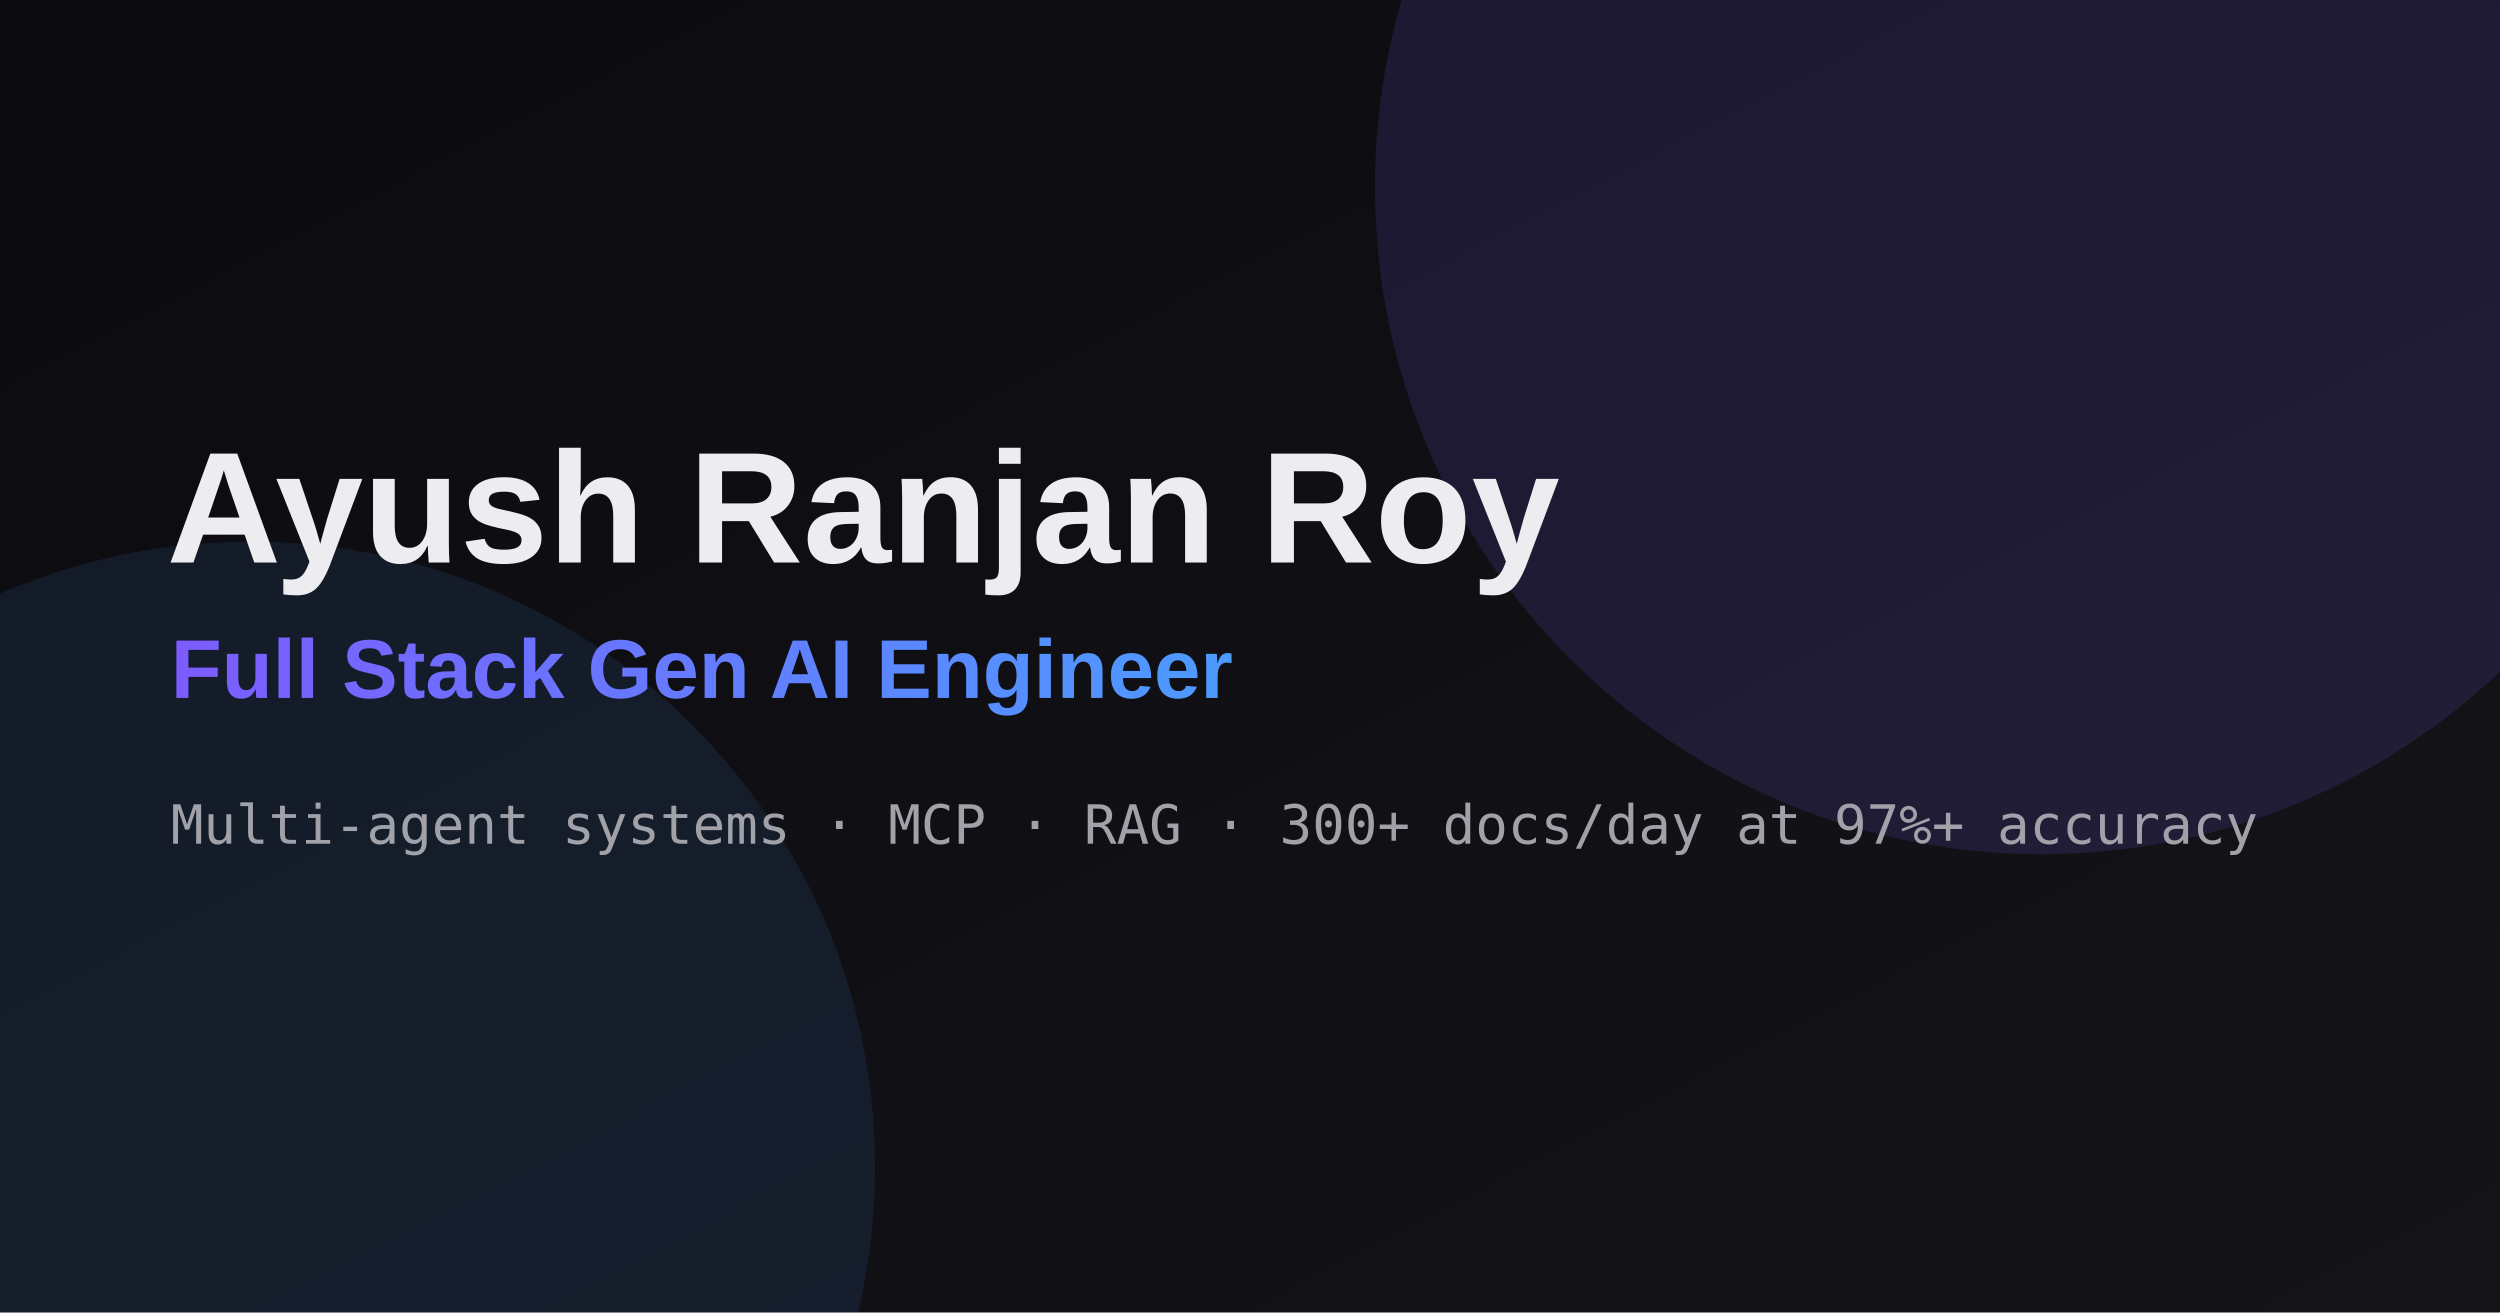
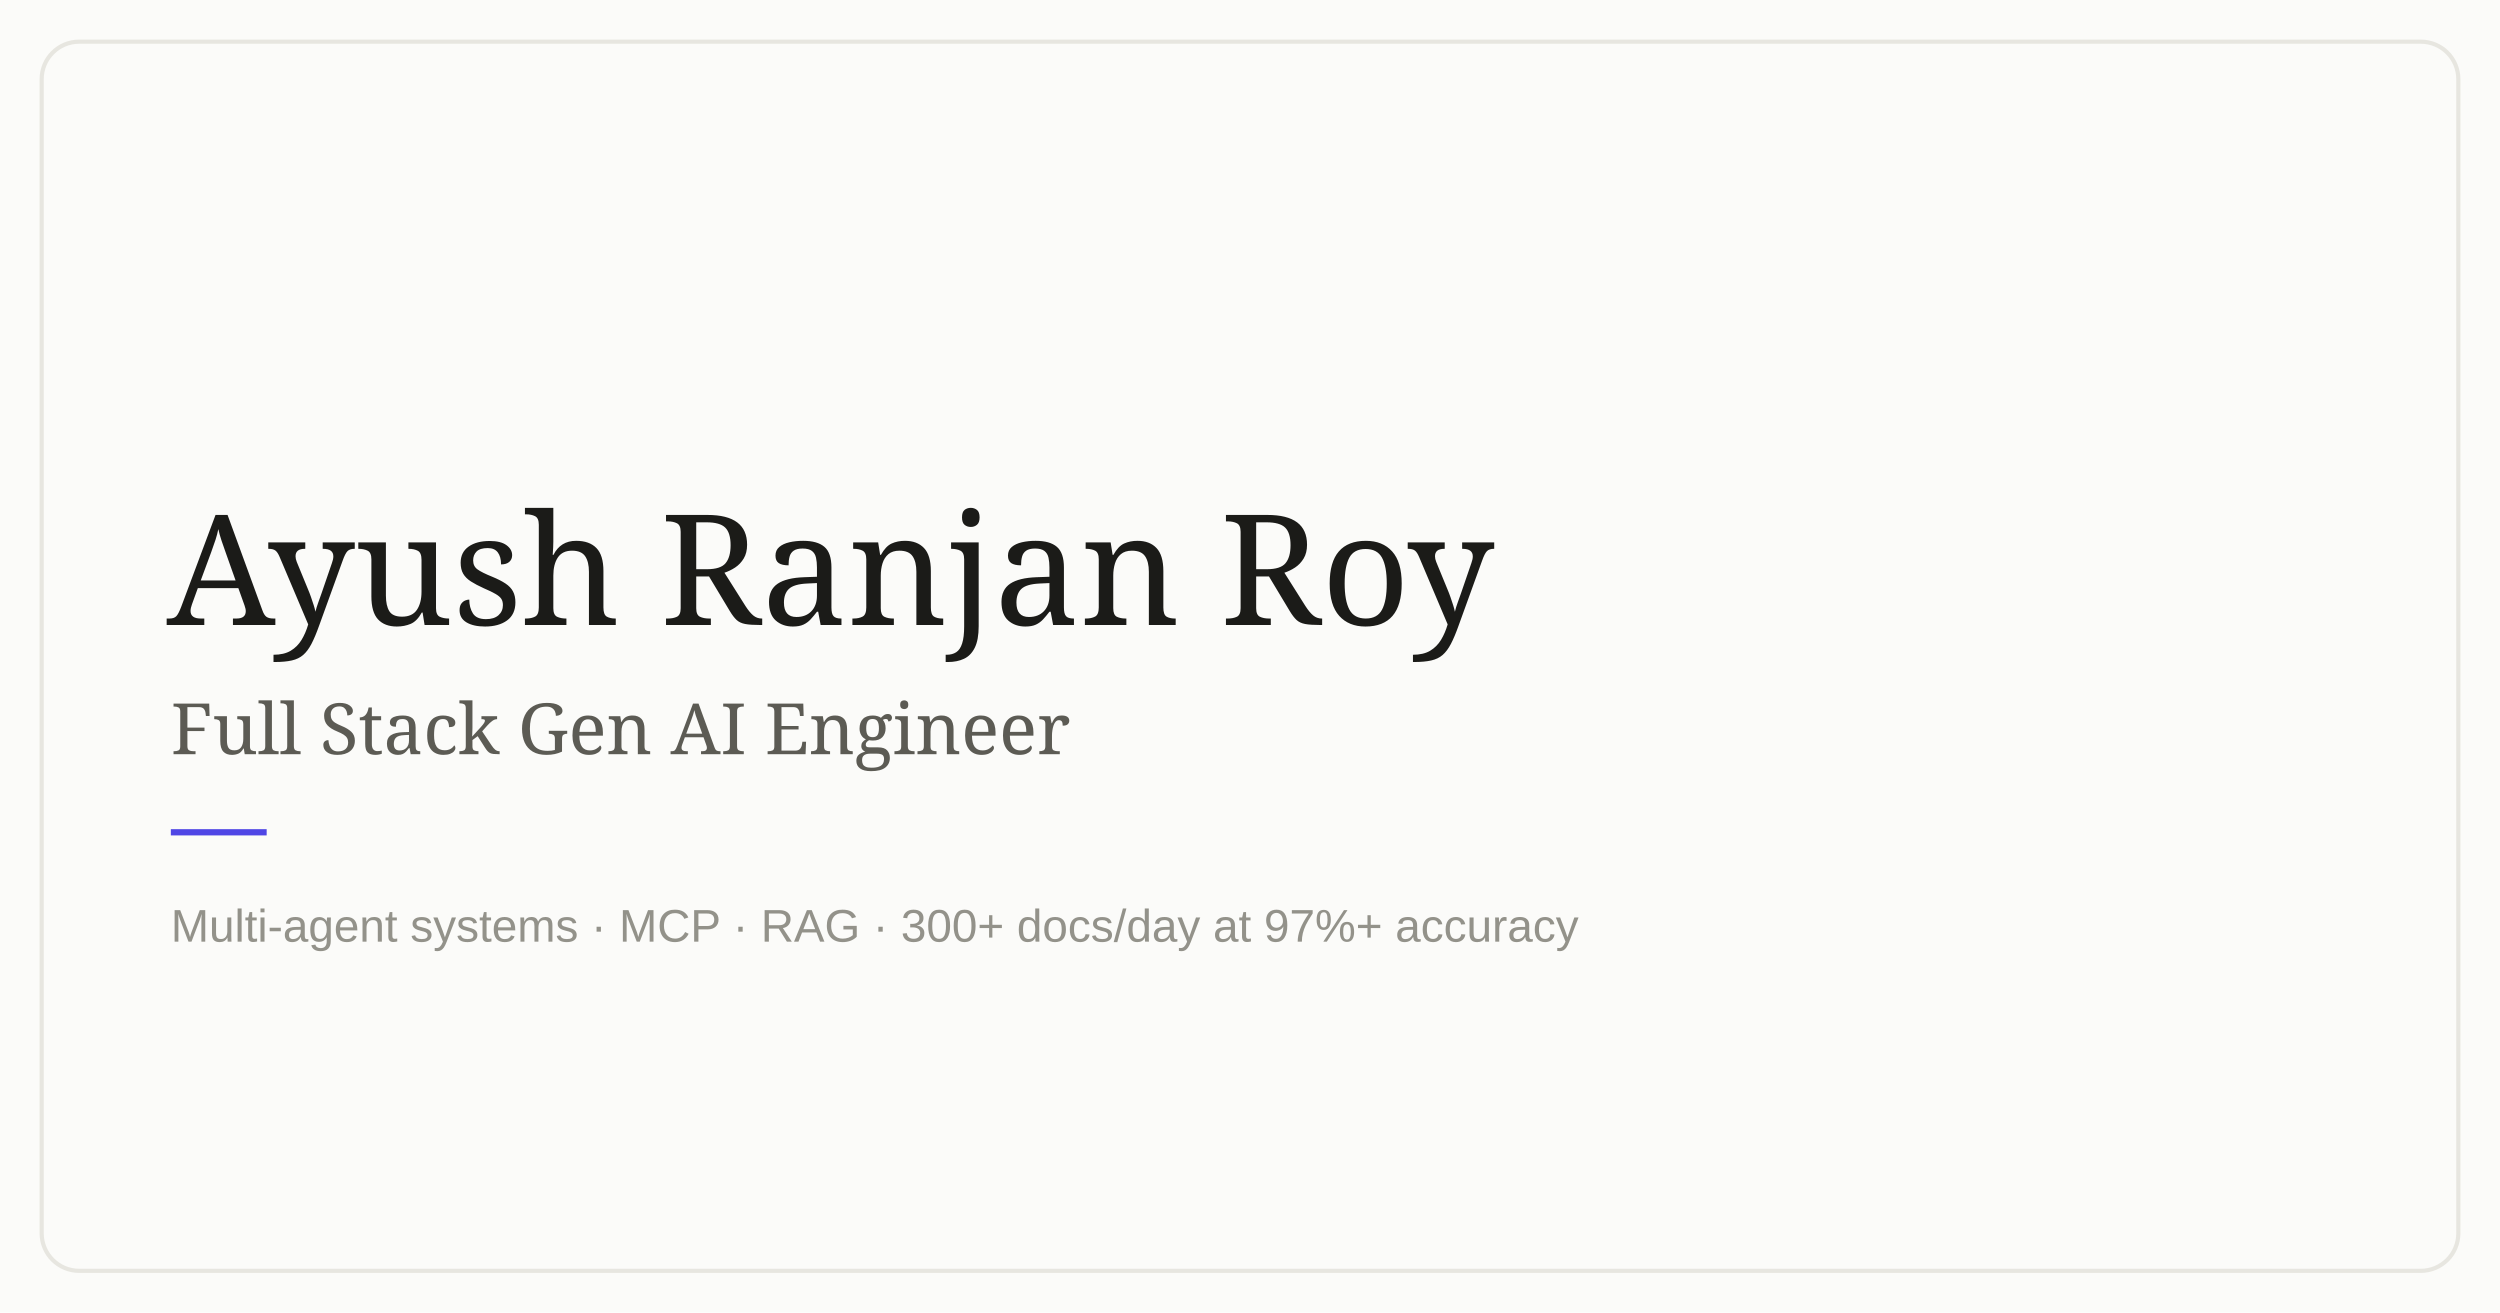
<svg xmlns="http://www.w3.org/2000/svg" width="1200" height="630" viewBox="0 0 1200 630">
-   <defs>
-     <linearGradient id="bg" x1="0" y1="0" x2="1" y2="1">
-       <stop offset="0" stop-color="#0B0B0F" />
-       <stop offset="1" stop-color="#141419" />
-     </linearGradient>
-     <linearGradient id="grad" x1="0" y1="0" x2="1" y2="0">
-       <stop offset="0" stop-color="#7C5CFF" />
-       <stop offset="1" stop-color="#4C9BFF" />
-     </linearGradient>
-   </defs>
-   <rect width="1200" height="630" fill="url(#bg)" />
-   <circle cx="980" cy="90" r="320" fill="#7C5CFF" opacity="0.14" />
-   <circle cx="120" cy="560" r="300" fill="#4C9BFF" opacity="0.10" />
-   <text x="80" y="270" font-family="Arial, sans-serif" font-size="76" font-weight="700" fill="#EDEDF0">Ayush Ranjan Roy</text>
-   <text x="82" y="335" font-family="Arial, sans-serif" font-size="40" font-weight="600" fill="url(#grad)">Full Stack Gen AI Engineer</text>
-   <text x="82" y="405" font-family="monospace" font-size="26" fill="#A1A1AA">Multi-agent systems · MCP · RAG · 300+ docs/day at 97%+ accuracy</text>
+   <rect width="1200" height="630" fill="#FBFBF9" />
+   <rect x="20" y="20" width="1160" height="590" rx="18" fill="none" stroke="#E7E6E0" stroke-width="2" />
+   <text x="80" y="300" font-family="Georgia, serif" font-size="74" font-weight="500" fill="#1B1B18">Ayush Ranjan Roy</text>
+   <text x="82" y="362" font-family="Georgia, serif" font-size="34" fill="#5C5B54">Full Stack Gen AI Engineer</text>
+   <rect x="82" y="398" width="46" height="3" fill="#4F46E5" />
+   <text x="82" y="452" font-family="Arial, sans-serif" font-size="22" fill="#93928A">Multi-agent systems · MCP · RAG · 300+ docs/day at 97%+ accuracy</text>
</svg>
